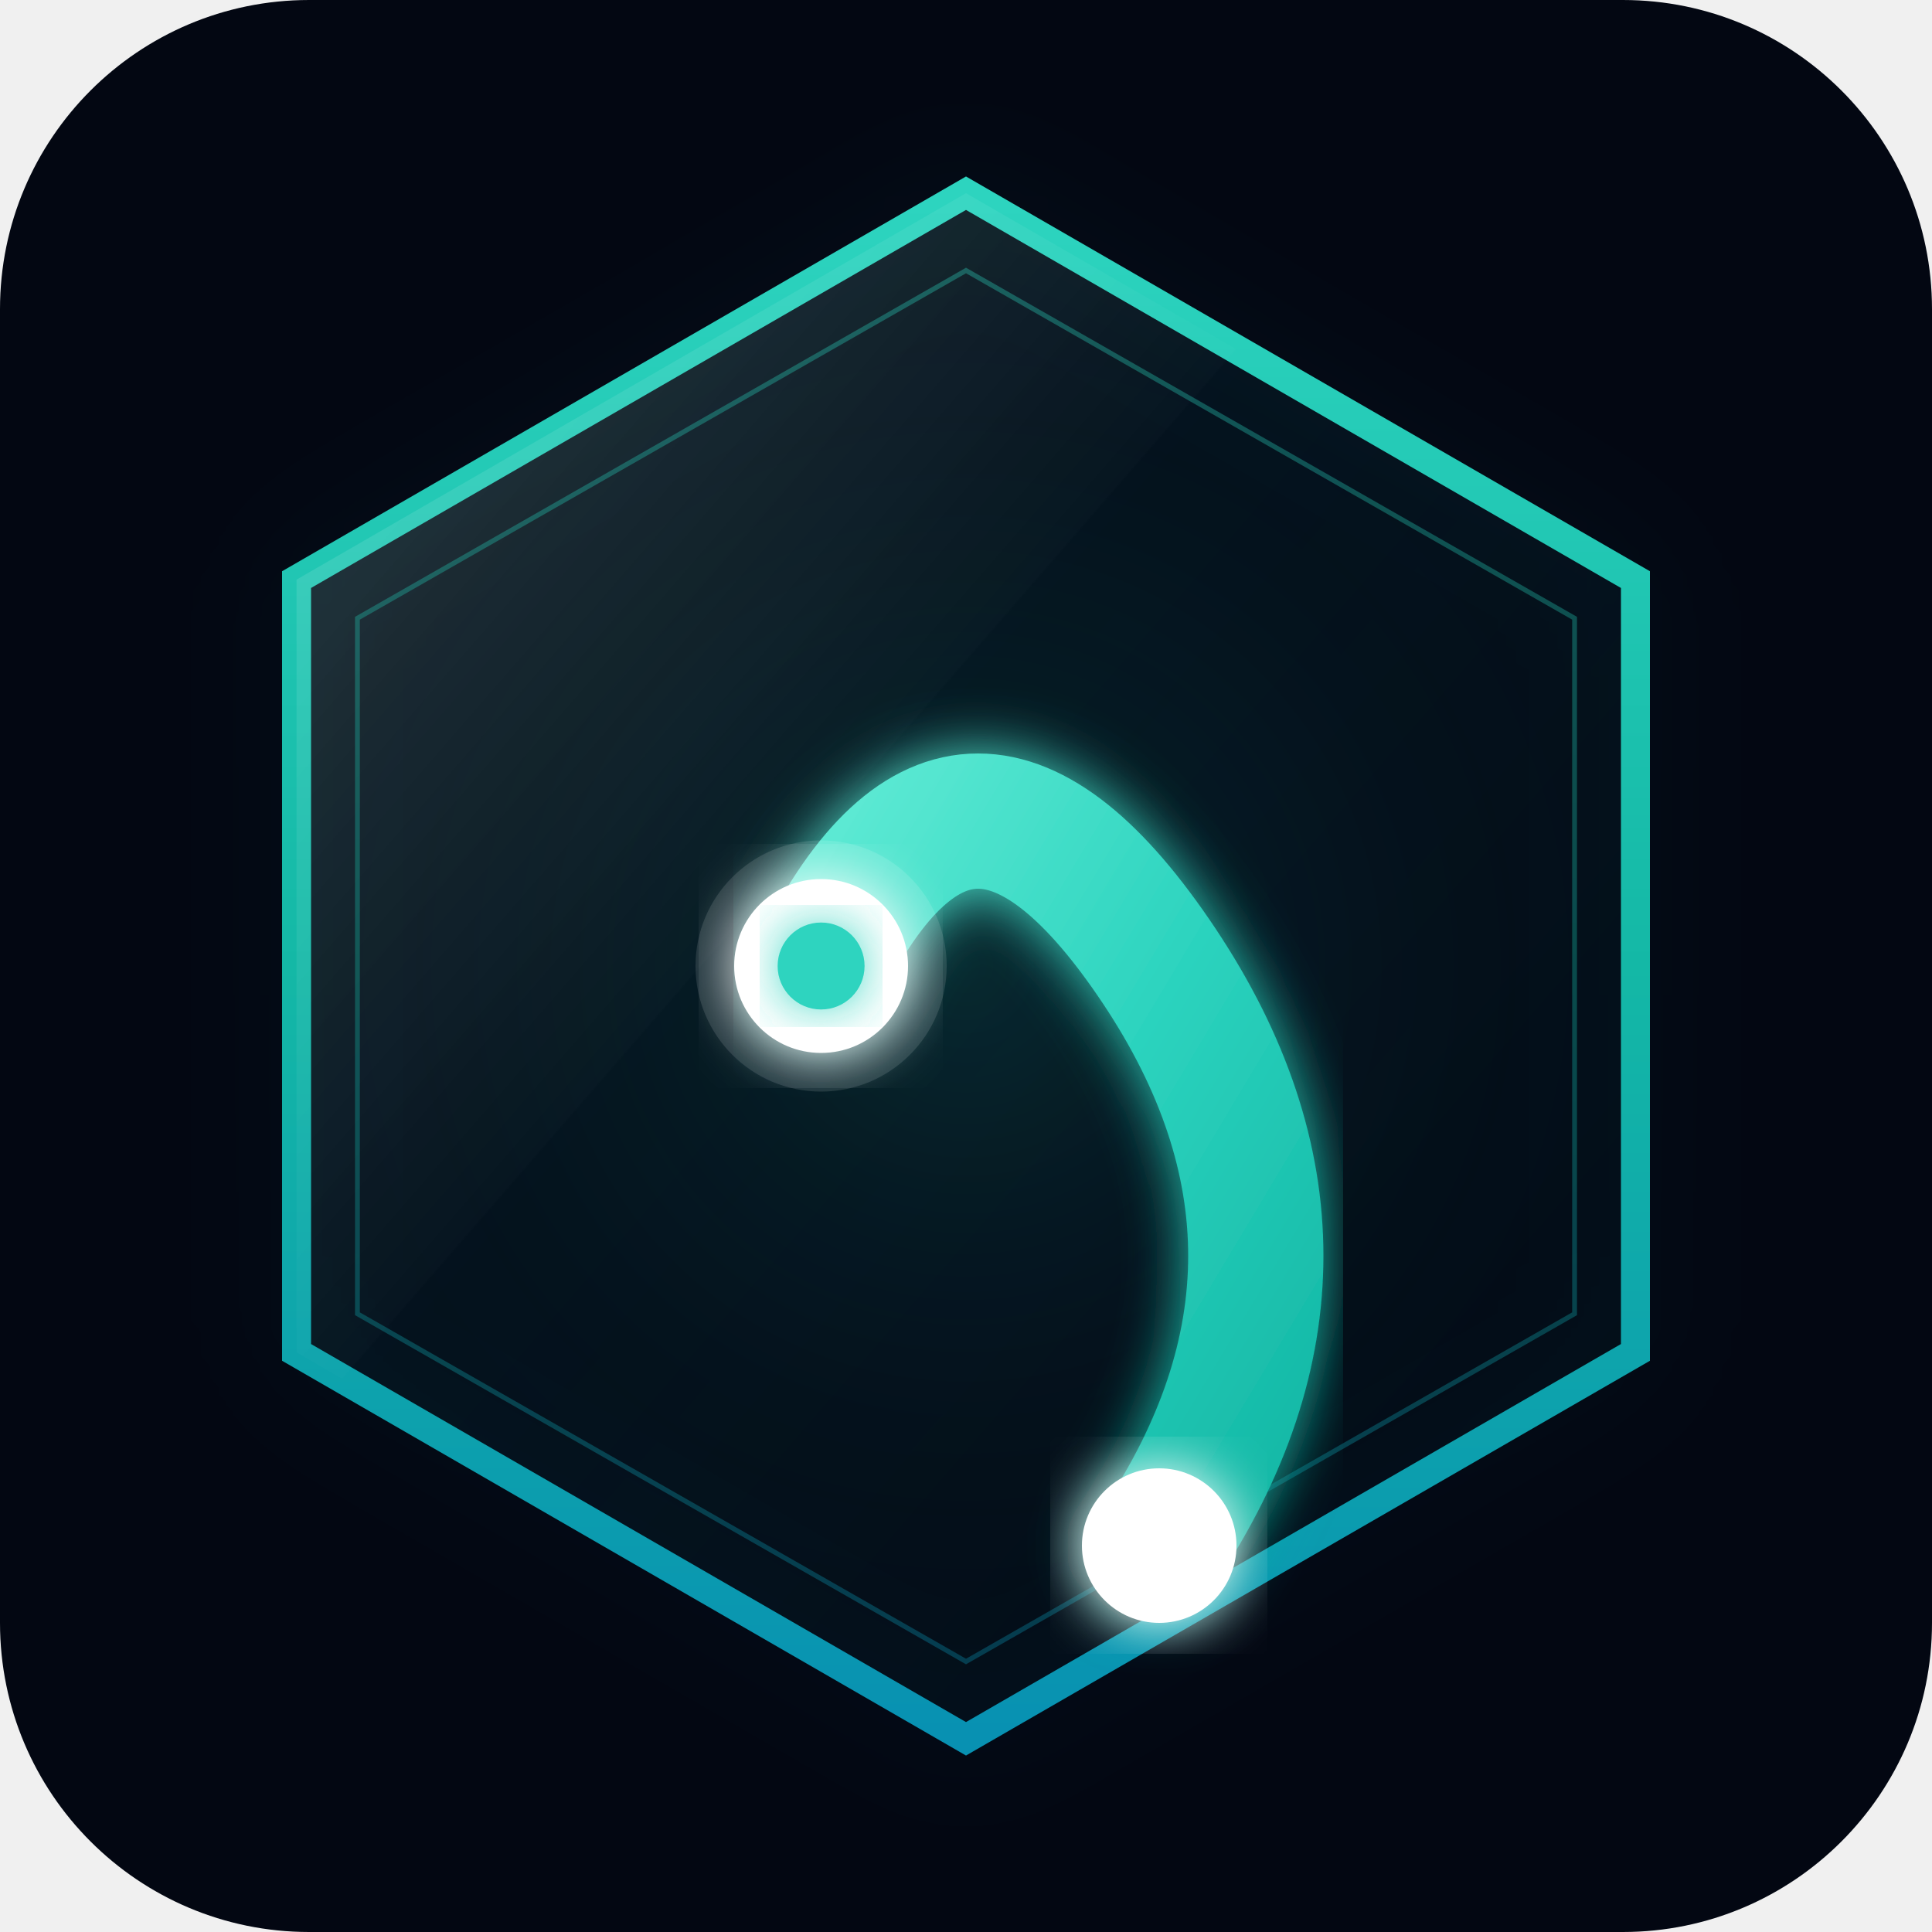
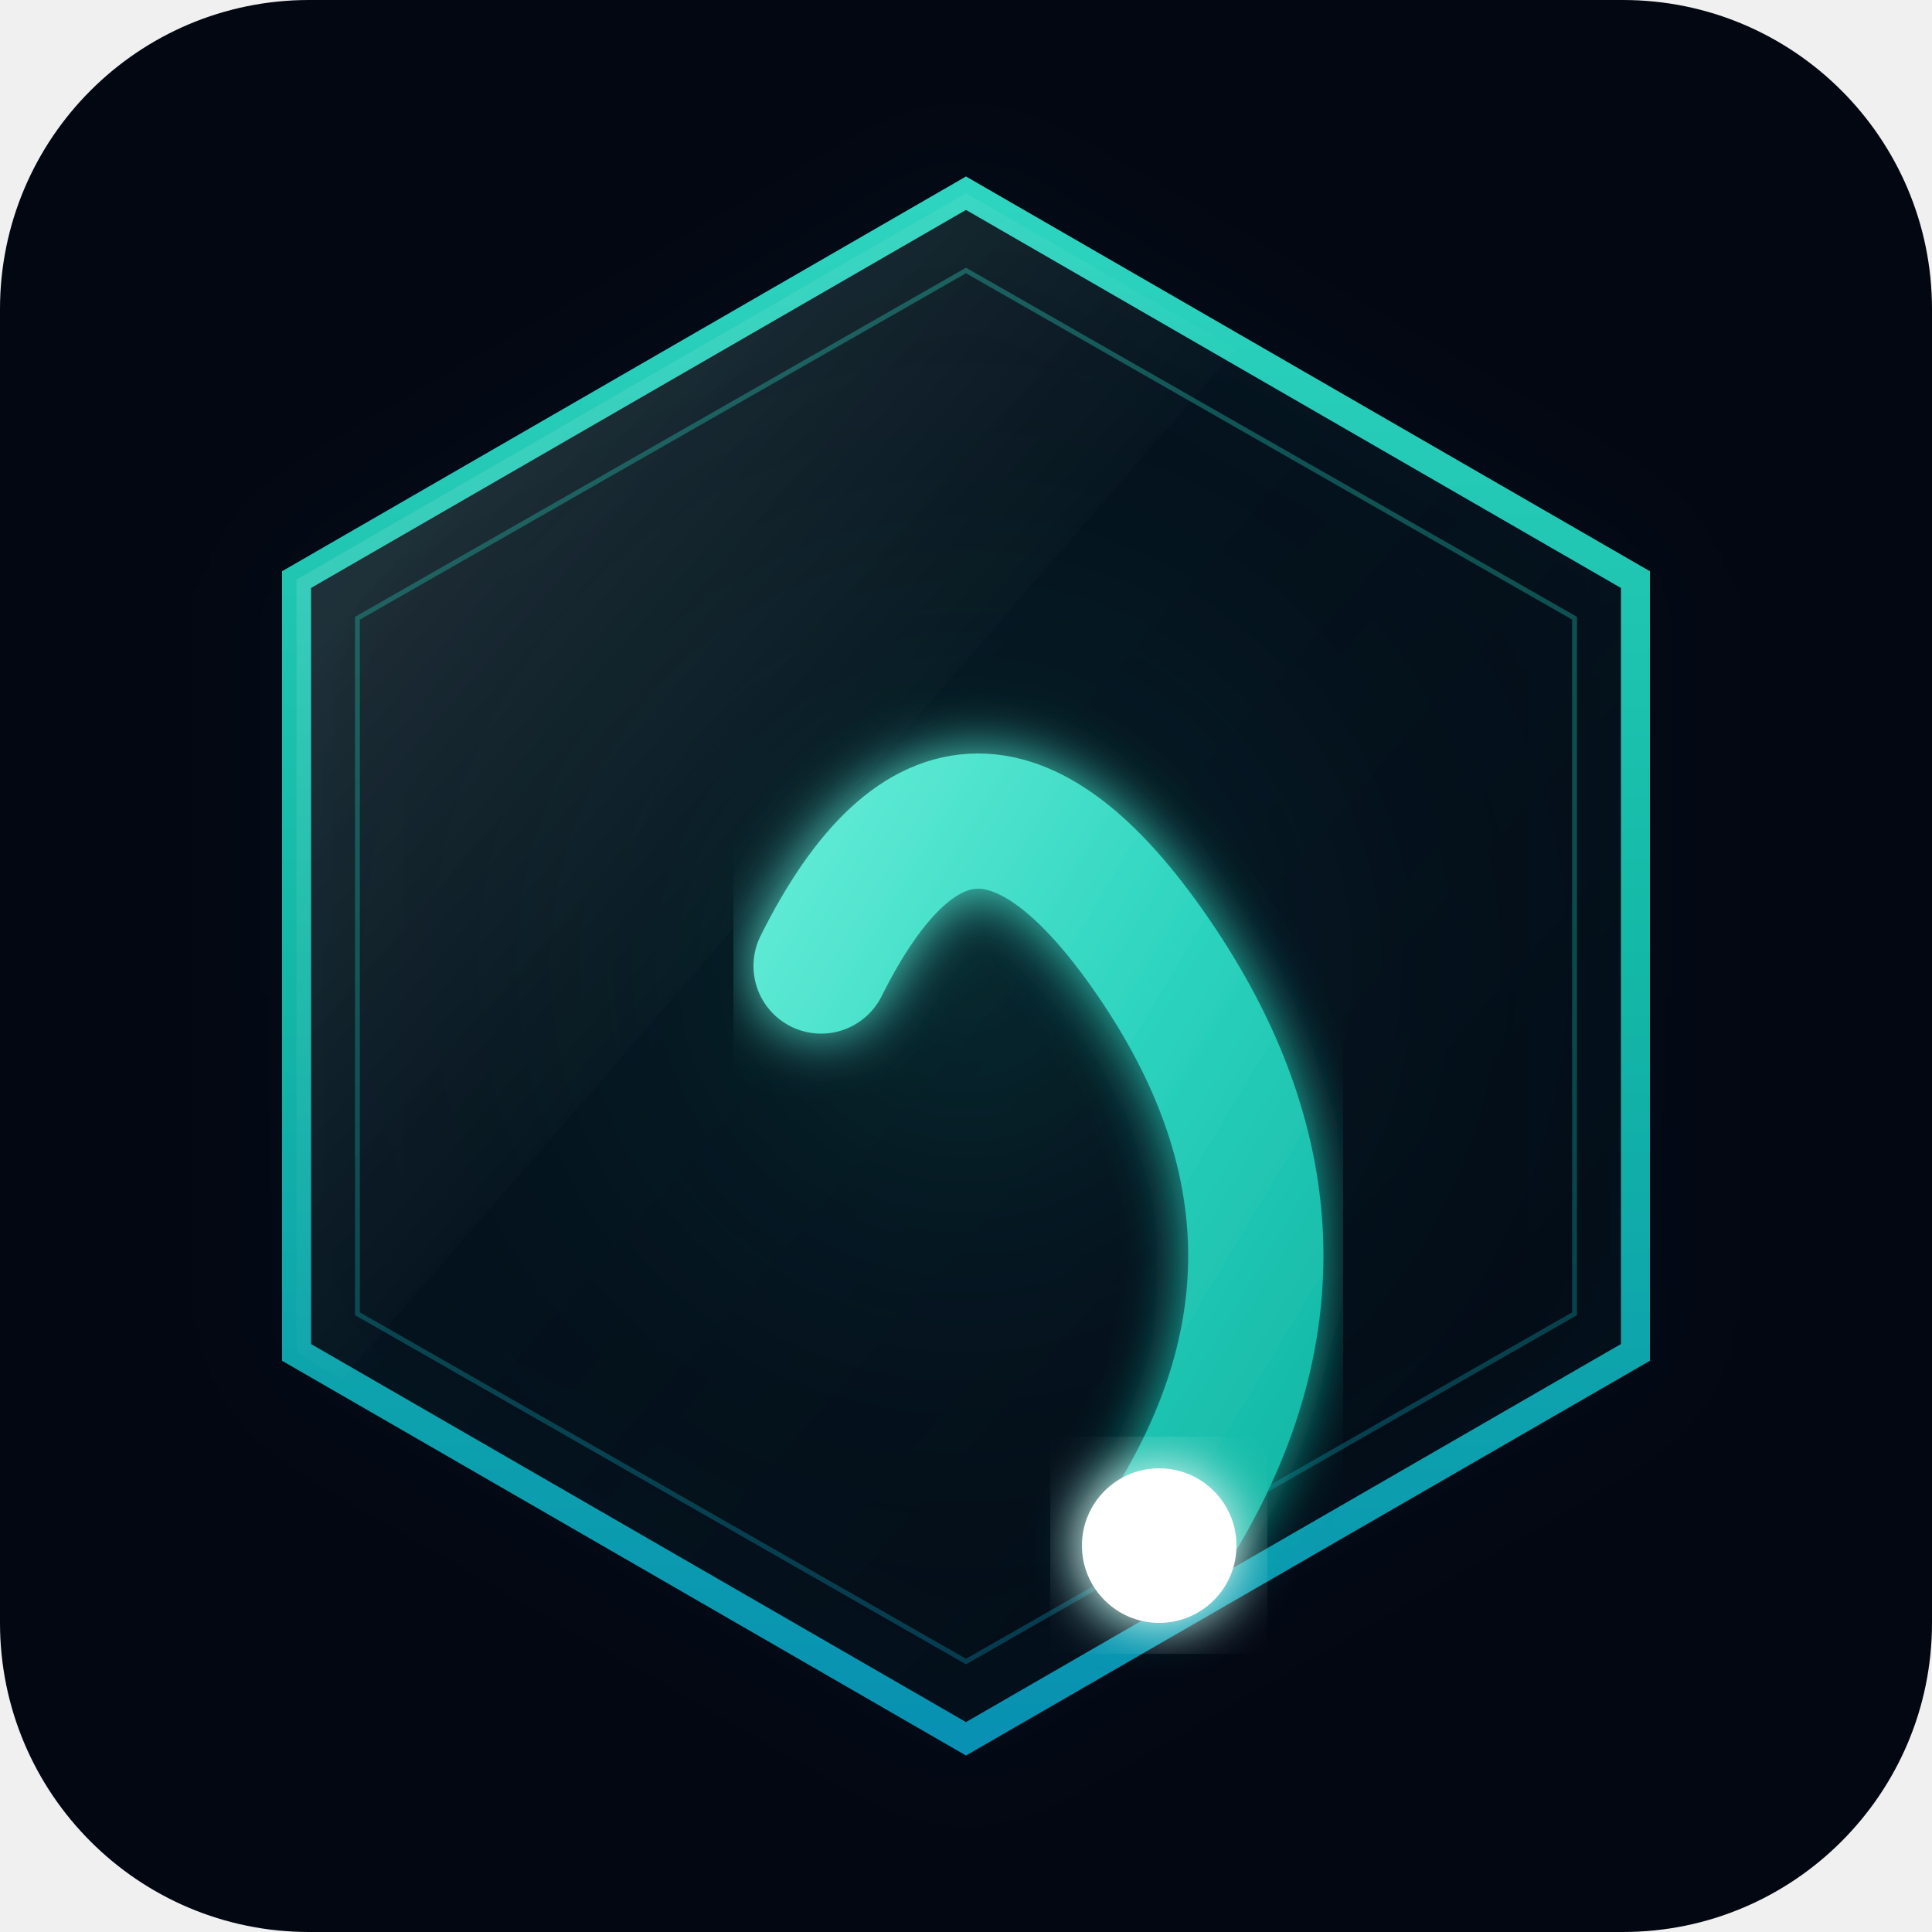
<svg xmlns="http://www.w3.org/2000/svg" viewBox="0 0 200 200">
  <defs>
    <filter id="glow" x="-40%" y="-40%" width="180%" height="180%">
      <feGaussianBlur stdDeviation="6" result="blur" />
      <feMerge>
        <feMergeNode in="blur" />
        <feMergeNode in="SourceGraphic" />
      </feMerge>
    </filter>
    <filter id="softGlow" x="-20%" y="-20%" width="140%" height="140%">
      <feGaussianBlur stdDeviation="3" result="blur" />
      <feMerge>
        <feMergeNode in="blur" />
        <feMergeNode in="SourceGraphic" />
      </feMerge>
    </filter>
    <linearGradient id="hexGrad" x1="0%" y1="0%" x2="0%" y2="100%">
      <stop offset="0%" stop-color="#2dd4bf" />
      <stop offset="50%" stop-color="#14b8a6" />
      <stop offset="100%" stop-color="#0891b2" />
    </linearGradient>
    <linearGradient id="hexFill" x1="0%" y1="0%" x2="100%" y2="100%">
      <stop offset="0%" stop-color="#14b8a6" stop-opacity="0.1" />
      <stop offset="100%" stop-color="#0891b2" stop-opacity="0.02" />
    </linearGradient>
    <linearGradient id="iconGrad" x1="0%" y1="0%" x2="100%" y2="100%">
      <stop offset="0%" stop-color="#5eead4" />
      <stop offset="50%" stop-color="#2dd4bf" />
      <stop offset="100%" stop-color="#14b8a6" />
    </linearGradient>
    <radialGradient id="centerGlow" cx="50%" cy="50%" r="50%">
      <stop offset="0%" stop-color="#14b8a6" stop-opacity="0.15" />
      <stop offset="100%" stop-color="#030712" stop-opacity="0" />
    </radialGradient>
    <linearGradient id="glassGrad" x1="0%" y1="0%" x2="100%" y2="100%">
      <stop offset="0%" stop-color="#ffffff" stop-opacity="0.15" />
      <stop offset="40%" stop-color="#ffffff" stop-opacity="0.01" />
      <stop offset="40.1%" stop-color="#ffffff" stop-opacity="0" />
      <stop offset="100%" stop-color="#ffffff" stop-opacity="0" />
    </linearGradient>
  </defs>
  <rect width="100%" height="100%" fill="#030712" rx="32" />
  <circle cx="100" cy="100" r="70" fill="url(#centerGlow)" />
  <polygon points="100,20 169.3,60 169.3,140 100,180 30.7,140 30.7,60" fill="none" stroke="url(#hexGrad)" stroke-width="0.8" opacity="0.3" filter="url(#glow)" />
  <polygon points="100,20 169.3,60 169.3,140 100,180 30.7,140 30.7,60" fill="url(#hexFill)" stroke="url(#hexGrad)" stroke-width="3" />
  <polygon points="100,20 169.3,60 169.3,140 100,180 30.7,140 30.7,60" fill="url(#glassGrad)" />
  <polygon points="100,28 163,64 163,136 100,172 37,136 37,64" fill="none" stroke="url(#hexGrad)" stroke-width="0.5" opacity="0.35" />
  <path d="M 85,100 Q 100,70 120,100 Q 140,130 120,160" fill="none" stroke="url(#iconGrad)" stroke-width="14" stroke-linecap="round" filter="url(#softGlow)" />
  <circle cx="120" cy="160" r="8" fill="#FFFFFF" filter="url(#softGlow)" />
-   <circle cx="85" cy="100" r="13" fill="#FFFFFF" opacity="0.12" />
-   <circle cx="85" cy="100" r="9" fill="#FFFFFF" filter="url(#softGlow)" />
-   <circle cx="85" cy="100" r="4.5" fill="#2dd4bf" filter="url(#softGlow)" />
</svg>
